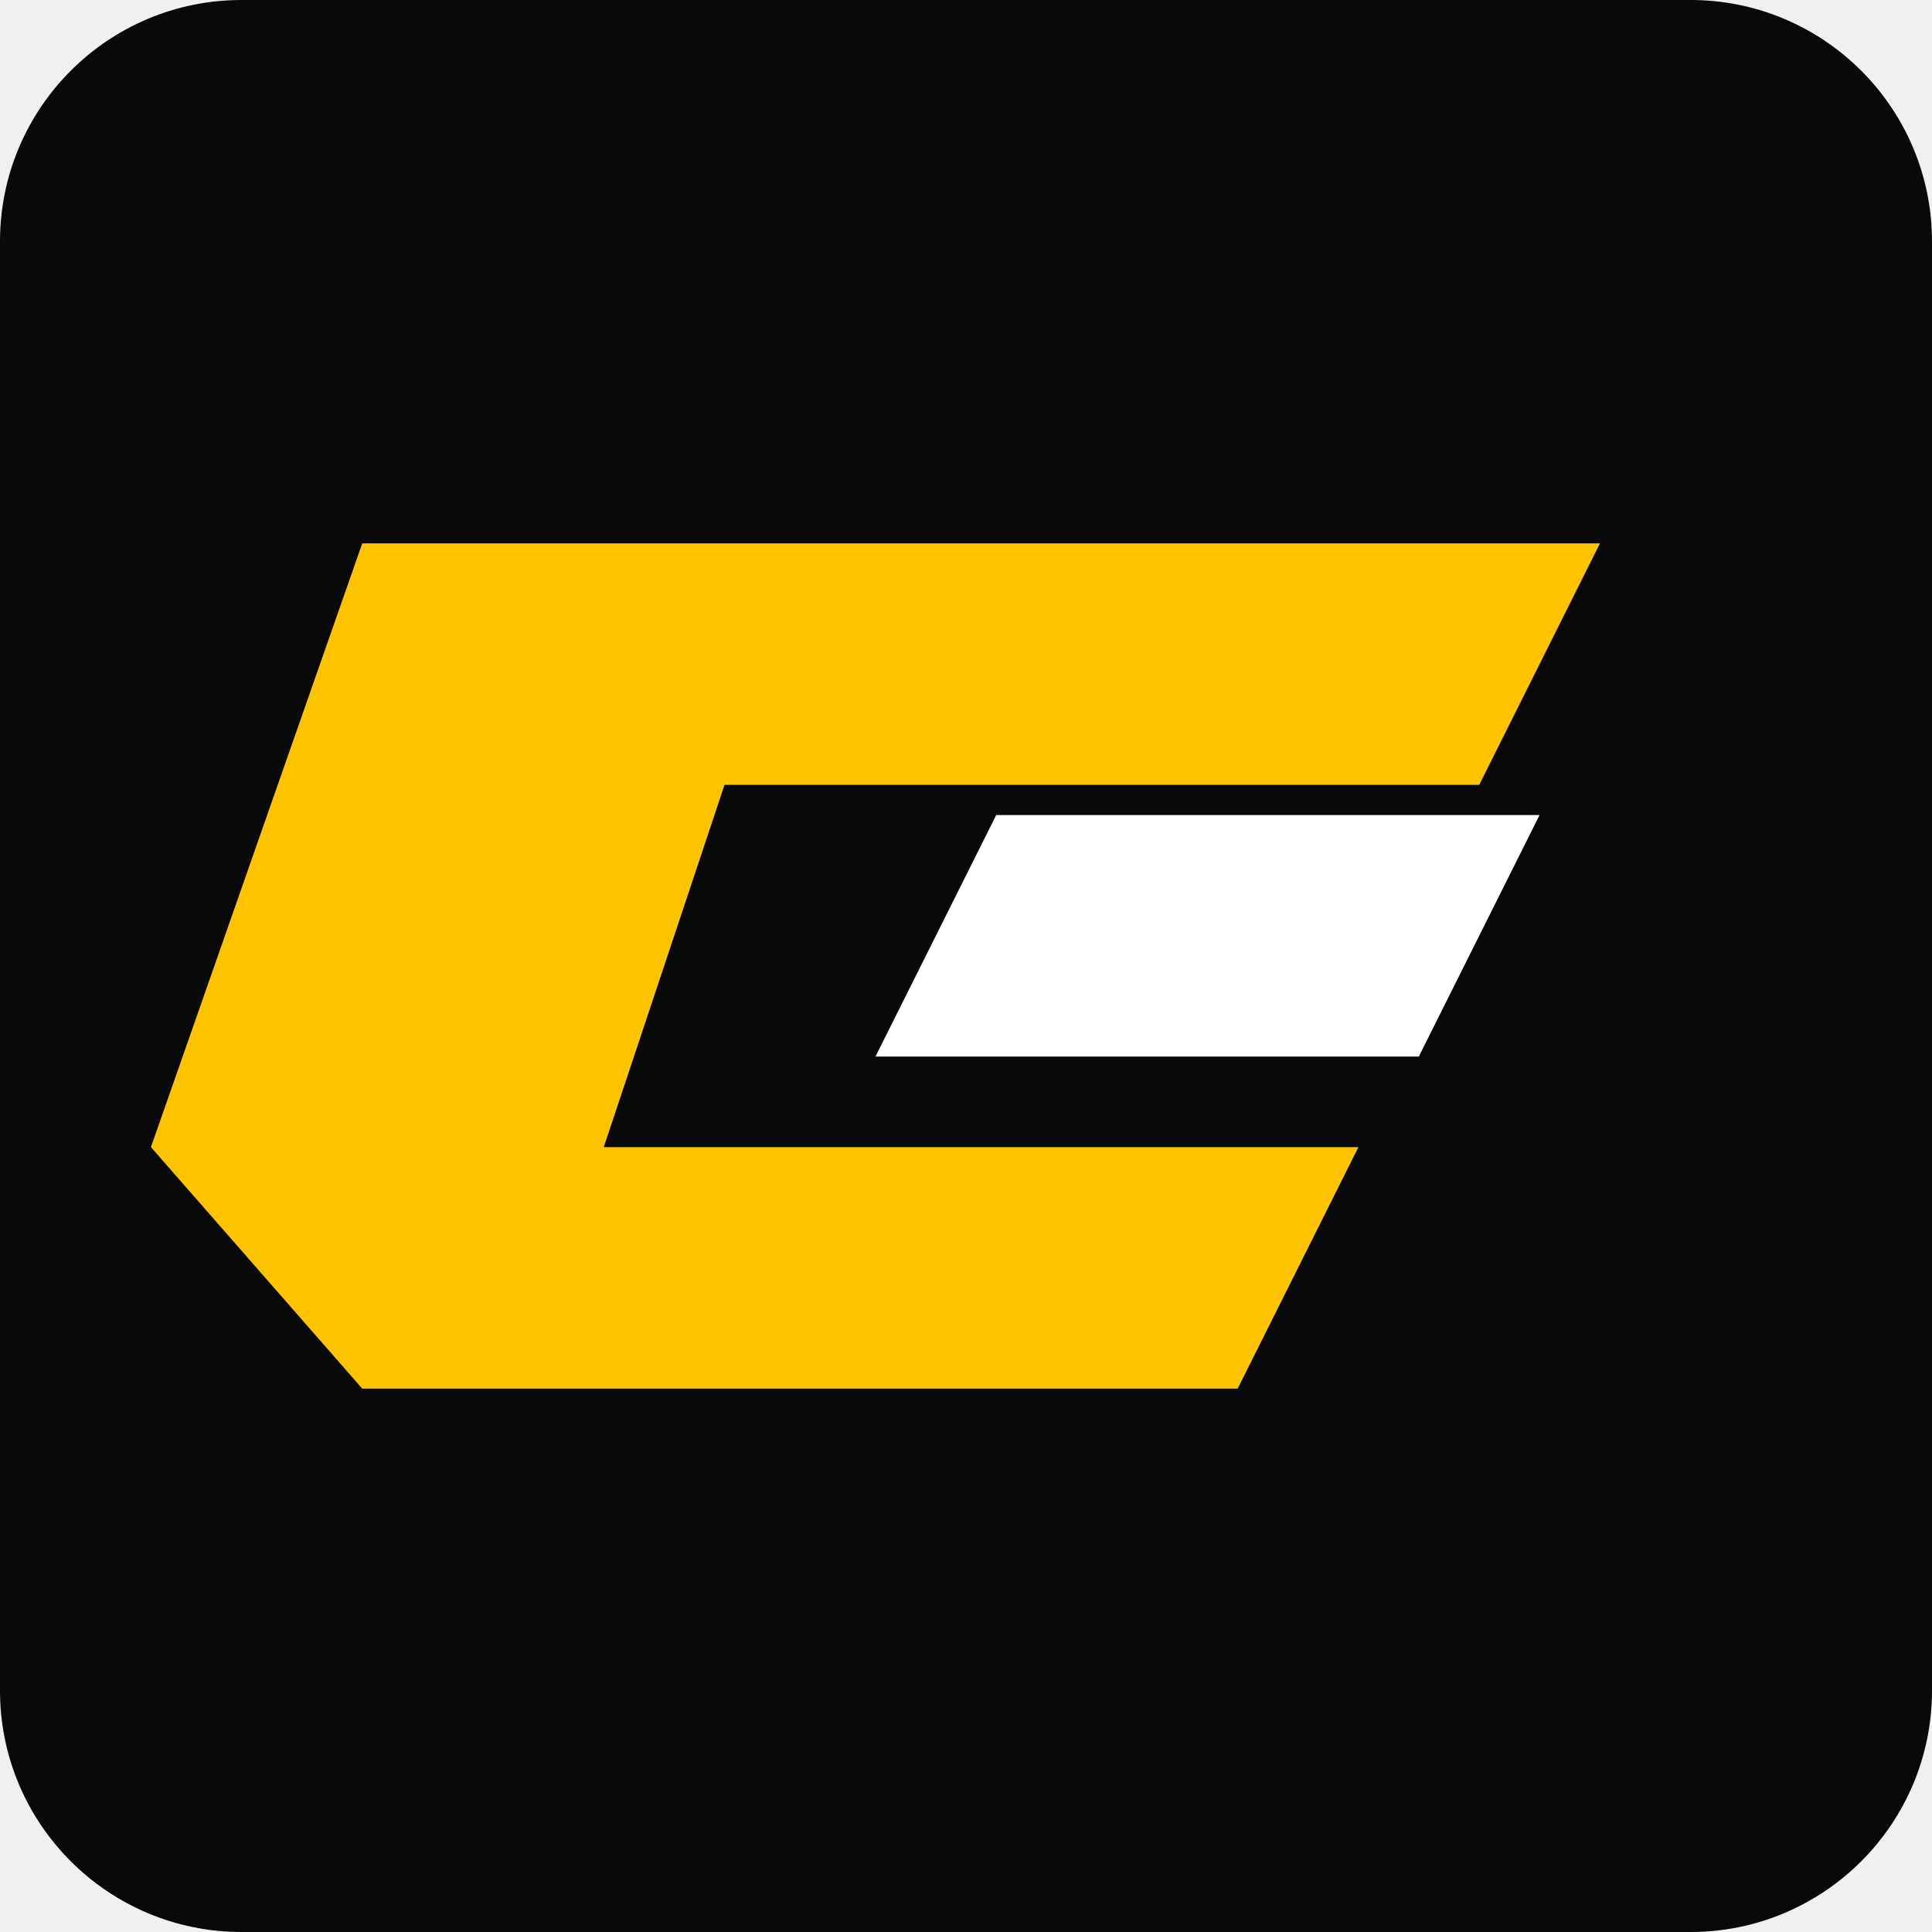
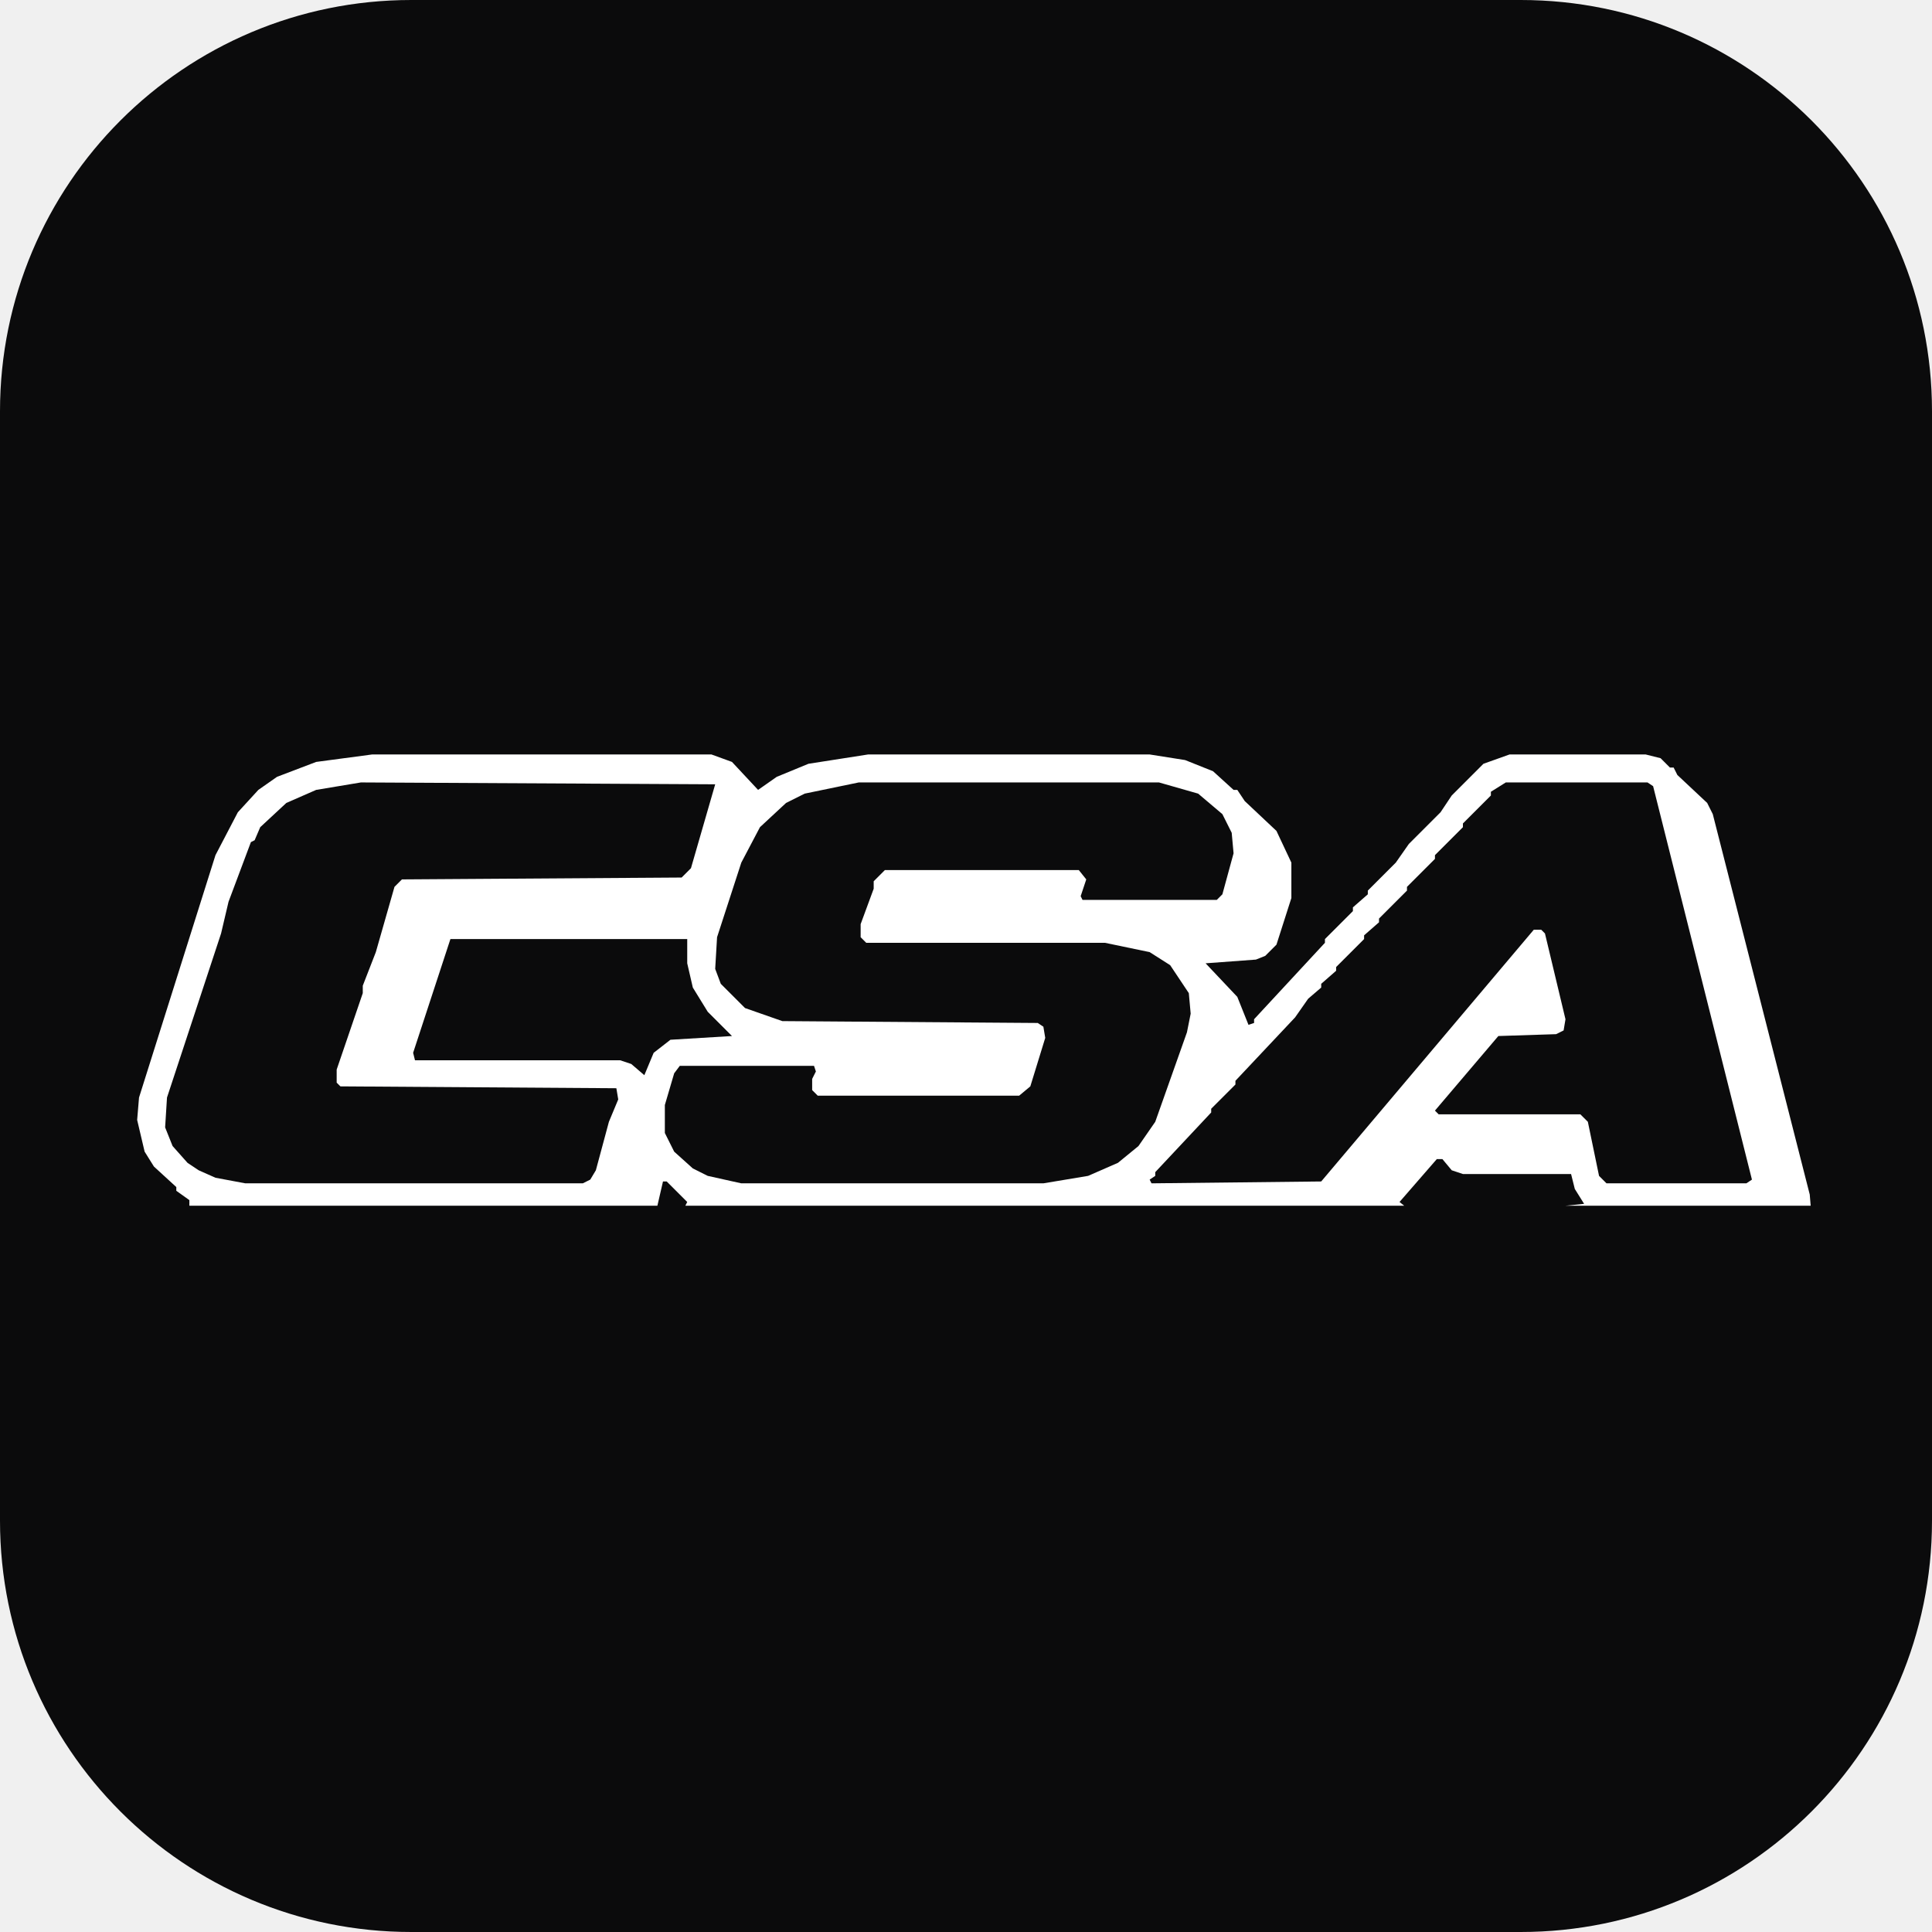
- <svg xmlns="http://www.w3.org/2000/svg" viewBox="0 0 64 64">
-   <rect width="64" height="64" rx="8" fill="#090909" />
-   <path d="M14 18h39l-4 8H24l-4 12h25l-4 8H12l-7-8 7-20z" fill="#ffc400" />
-   <path d="M33 27h18l-4 8H29z" fill="#fff" />
+ <svg xmlns="http://www.w3.org/2000/svg" width="1024" height="1024" viewBox="0 0 1024 1024" role="img" aria-labelledby="title desc">
+   <rect width="1024" height="1024" rx="218" fill="#0B0B0C" />
+   <clipPath id="mark-crop">
+     <rect x="0" y="0" width="941" height="252" />
+   </clipPath>
+   <g transform="translate(47 390) scale(0.9883)" clip-path="url(#mark-crop)">
+     <path fill="#FFFFFF" fill-rule="evenodd" clip-rule="evenodd" d="M152 10 L334 10 L345 14 L359 29 L369 22 L386 15 L418 10 L569 10 L588 13 L603 19 L614 29 L616 29 L620 35 L637 51 L645 68 L645 87 L637 112 L631 118 L626 120 L599 122 L616 140 L622 155 L625 154 L625 152 L663 111 L663 109 L678 94 L678 92 L686 85 L686 83 L701 68 L708 58 L725 41 L731 32 L748 15 L762 10 L835 10 L843 12 L848 17 L850 17 L852 21 L868 36 L871 42 L923 246 L924 258 L922 265 L930 275 L930 283 L916 323 L916 327 L914 329 L914 333 L909 342 L904 347 L897 350 L862 350 L859 348 L852 350 L835 350 L832 348 L825 350 L808 350 L803 348 L792 351 L783 350 L780 348 L772 350 L706 350 L701 348 L698 344 L695 344 L692 348 L687 350 L670 350 L667 348 L660 350 L644 350 L635 346 L627 350 L618 351 L601 346 L594 350 L584 351 L574 349 L569 345 L565 345 L558 350 L526 350 L523 348 L517 350 L501 350 L498 348 L493 348 L490 350 L402 350 L394 347 L389 350 L336 350 L330 348 L316 351 L306 349 L297 342 L295 342 L292 347 L285 350 L200 350 L195 348 L192 344 L189 344 L186 348 L181 350 L165 350 L160 347 L151 350 L118 350 L115 348 L101 351 L92 350 L89 348 L81 350 L30 350 L13 335 L10 328 L11 320 L32 257 L40 252 L54 252 L54 249 L47 244 L47 242 L35 231 L30 223 L26 206 L27 194 L68 64 L80 41 L91 29 L101 22 L122 14 Z M146 25 L122 29 L106 36 L92 49 L89 56 L87 57 L75 89 L71 106 L42 194 L41 210 L45 220 L53 229 L59 233 L68 237 L84 240 L265 240 L269 238 L272 233 L279 207 L284 195 L283 189 L135 188 L133 186 L133 179 L147 138 L147 134 L154 116 L164 81 L168 77 L318 76 L323 71 L336 26 Z M413 25 L384 31 L374 36 L360 49 L350 68 L337 108 L336 125 L339 133 L352 146 L372 153 L509 154 L512 156 L513 162 L505 188 L499 193 L391 193 L388 190 L388 184 L390 180 L389 177 L317 177 L314 181 L309 198 L309 213 L314 223 L324 232 L332 236 L350 240 L512 240 L536 236 L552 229 L563 220 L572 207 L589 159 L591 149 L590 138 L580 123 L569 116 L545 111 L417 111 L414 108 L414 101 L421 82 L421 78 L427 72 L531 72 L535 77 L532 86 L533 88 L605 88 L608 85 L614 63 L613 52 L608 42 L595 31 L574 25 Z M760 25 L752 30 L752 32 L737 47 L737 49 L722 64 L722 66 L707 81 L707 83 L692 98 L692 100 L684 107 L684 109 L669 124 L669 126 L661 133 L661 135 L654 141 L647 151 L615 185 L615 187 L602 200 L602 202 L572 234 L572 236 L569 238 L570 240 L661 239 L775 104 L779 104 L781 106 L792 152 L791 158 L787 160 L756 161 L722 201 L724 203 L800 203 L804 207 L810 236 L814 240 L889 240 L892 238 L839 27 L836 25 Z M194 109 L174 170 L175 174 L285 174 L291 176 L298 182 L303 170 L312 163 L345 161 L332 148 L324 135 L321 122 L321 109 Z M723 227 L703 250 L708 254 L715 252 L783 252 L789 254 L792 252 L802 251 L797 243 L795 235 L737 235 L731 233 L726 227 Z M308 239 L305 252 L320 252 L321 250 L310 239 Z M106 266 L99 269 L91 280 L80 315 L81 323 L84 326 L95 327 L101 325 L108 318 L111 311 L115 295 L101 294 L98 302 L102 305 L100 313 L97 316 L92 315 L92 309 L102 279 L104 277 L108 277 L109 286 L117 286 L120 280 L119 269 L114 266 Z M323 266 L316 269 L311 274 L298 312 L298 323 L304 327 L313 327 L323 322 L327 316 L335 292 L339 278 L339 272 L335 267 Z M515 266 L508 269 L504 273 L498 287 L495 301 L493 303 L490 313 L490 322 L496 327 L504 327 L511 324 L517 317 L520 309 L519 307 L510 307 L508 313 L505 316 L501 315 L503 304 L505 302 L512 278 L518 278 L518 286 L526 286 L529 280 L528 269 L523 266 Z M591 266 L584 269 L580 273 L575 284 L575 294 L578 298 L587 304 L585 313 L582 316 L578 316 L576 309 L568 309 L566 312 L566 322 L572 327 L580 327 L588 324 L592 320 L597 308 L597 297 L592 292 L587 290 L585 285 L587 279 L591 276 L595 278 L594 284 L603 284 L605 282 L606 272 L602 267 Z M658 266 L652 268 L646 274 L641 288 L643 296 L654 304 L652 313 L649 316 L645 316 L643 309 L635 309 L633 312 L633 323 L639 327 L647 327 L656 323 L660 318 L664 308 L664 297 L653 289 L652 284 L654 279 L658 276 L662 278 L662 284 L670 284 L673 273 L669 267 Z M797 266 L793 267 L785 274 L780 288 L782 296 L792 303 L792 310 L788 316 L783 316 L782 309 L774 309 L772 311 L771 320 L775 326 L790 326 L796 322 L800 316 L803 307 L803 297 L791 288 L791 284 L793 279 L797 276 L800 277 L801 284 L809 284 L811 281 L811 270 L805 266 Z M849 266 L842 269 L837 274 L828 299 L823 319 L824 323 L830 327 L843 326 L850 321 L861 292 L861 288 L865 279 L865 272 L861 267 Z M44 267 L25 324 L26 326 L36 325 L43 302 L49 302 L43 325 L53 325 L71 269 L70 267 L61 267 L54 291 L47 292 L46 290 L54 268 Z M79 267 L77 269 L70 295 L63 313 L60 323 L61 326 L69 326 L71 324 L77 301 L85 280 L88 268 Z M132 267 L130 269 L126 286 L113 323 L114 326 L122 326 L124 324 L131 302 L136 302 L137 305 L130 325 L141 325 L141 321 L158 271 L157 267 L149 267 L141 291 L135 292 L134 289 L141 268 Z M178 267 L159 324 L160 326 L170 325 L176 304 L192 301 L198 294 L202 282 L203 272 L200 268 Z M214 267 L212 269 L203 301 L196 319 L196 326 L221 325 L223 319 L222 316 L208 315 L211 304 L213 302 L225 302 L227 300 L228 291 L216 290 L219 279 L221 277 L235 277 L238 271 L237 267 Z M245 267 L226 324 L227 326 L237 325 L244 302 L246 302 L246 325 L257 325 L257 300 L265 293 L267 289 L270 280 L270 272 L265 267 Z M282 267 L265 319 L265 326 L274 325 L280 304 L282 302 L294 302 L296 300 L296 292 L285 291 L288 279 L290 277 L304 277 L307 271 L306 267 Z M350 267 L348 269 L348 273 L331 323 L332 326 L341 325 L349 301 L351 302 L350 325 L361 325 L361 300 L369 294 L375 279 L375 273 L370 267 Z M387 267 L368 324 L369 326 L378 325 L386 297 L388 297 L387 313 L389 316 L393 316 L404 296 L406 296 L406 298 L397 325 L406 325 L424 270 L423 267 L415 267 L398 295 L396 295 L396 267 Z M442 267 L419 311 L417 312 L411 324 L412 326 L420 326 L425 317 L434 317 L435 326 L443 326 L445 324 L449 268 Z M469 267 L467 269 L452 316 L450 323 L451 326 L458 326 L460 324 L467 298 L469 298 L470 306 L470 325 L478 326 L490 292 L497 268 L487 268 L479 297 L477 297 L476 268 Z M539 267 L521 322 L522 326 L545 326 L547 324 L549 318 L548 316 L534 315 L539 302 L551 302 L554 296 L553 291 L543 291 L542 288 L547 277 L561 277 L563 274 L563 267 Z M616 267 L614 269 L600 314 L600 321 L606 327 L617 326 L621 324 L627 317 L642 271 L641 267 L632 268 L618 314 L616 316 L612 316 L611 311 L625 270 L624 267 Z M684 267 L667 317 L665 324 L666 326 L675 326 L681 305 L683 303 L693 303 L699 300 L706 288 L709 277 L709 273 L706 268 Z M719 267 L703 315 L701 322 L702 326 L725 326 L727 324 L727 316 L714 315 L719 302 L731 302 L734 296 L733 291 L722 290 L725 278 L741 277 L744 270 L743 267 Z M751 267 L733 320 L733 326 L742 325 L750 296 L752 296 L752 325 L760 326 L762 324 L779 270 L778 267 L771 267 L769 269 L761 298 L759 298 L759 268 Z M822 267 L803 324 L804 326 L814 325 L831 271 L830 267 Z M876 267 L874 269 L863 308 L858 320 L858 326 L867 325 L875 295 L877 295 L877 325 L885 326 L887 324 L895 295 L901 280 L904 268 L895 267 L886 297 L884 297 L884 269 L883 267 Z M185 277 L191 277 L192 281 L189 290 L186 293 L181 293 L180 290 Z M252 277 L258 277 L259 281 L256 289 L254 291 L249 291 L248 287 Z M322 277 L326 277 L328 281 L317 314 L315 316 L310 316 L310 307 L318 282 Z M357 277 L362 277 L363 283 L360 290 L353 291 L352 289 Z M691 277 L696 277 L697 283 L694 291 L692 293 L687 293 L686 289 Z M848 277 L853 278 L853 284 L843 314 L841 316 L836 316 L835 311 L839 297 L845 279 Z M437 293 L437 306 L431 307 L431 304 Z" />
+   </g>
</svg>
